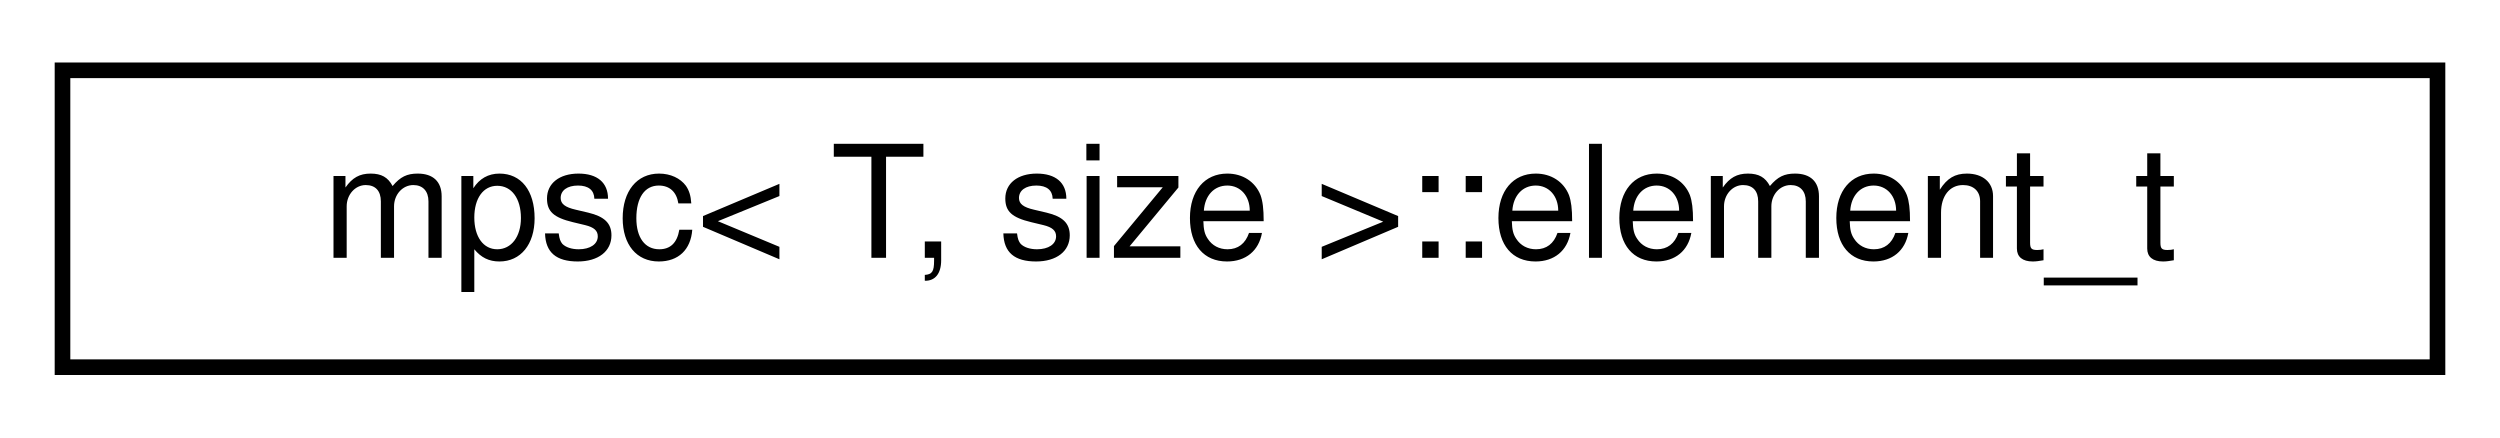
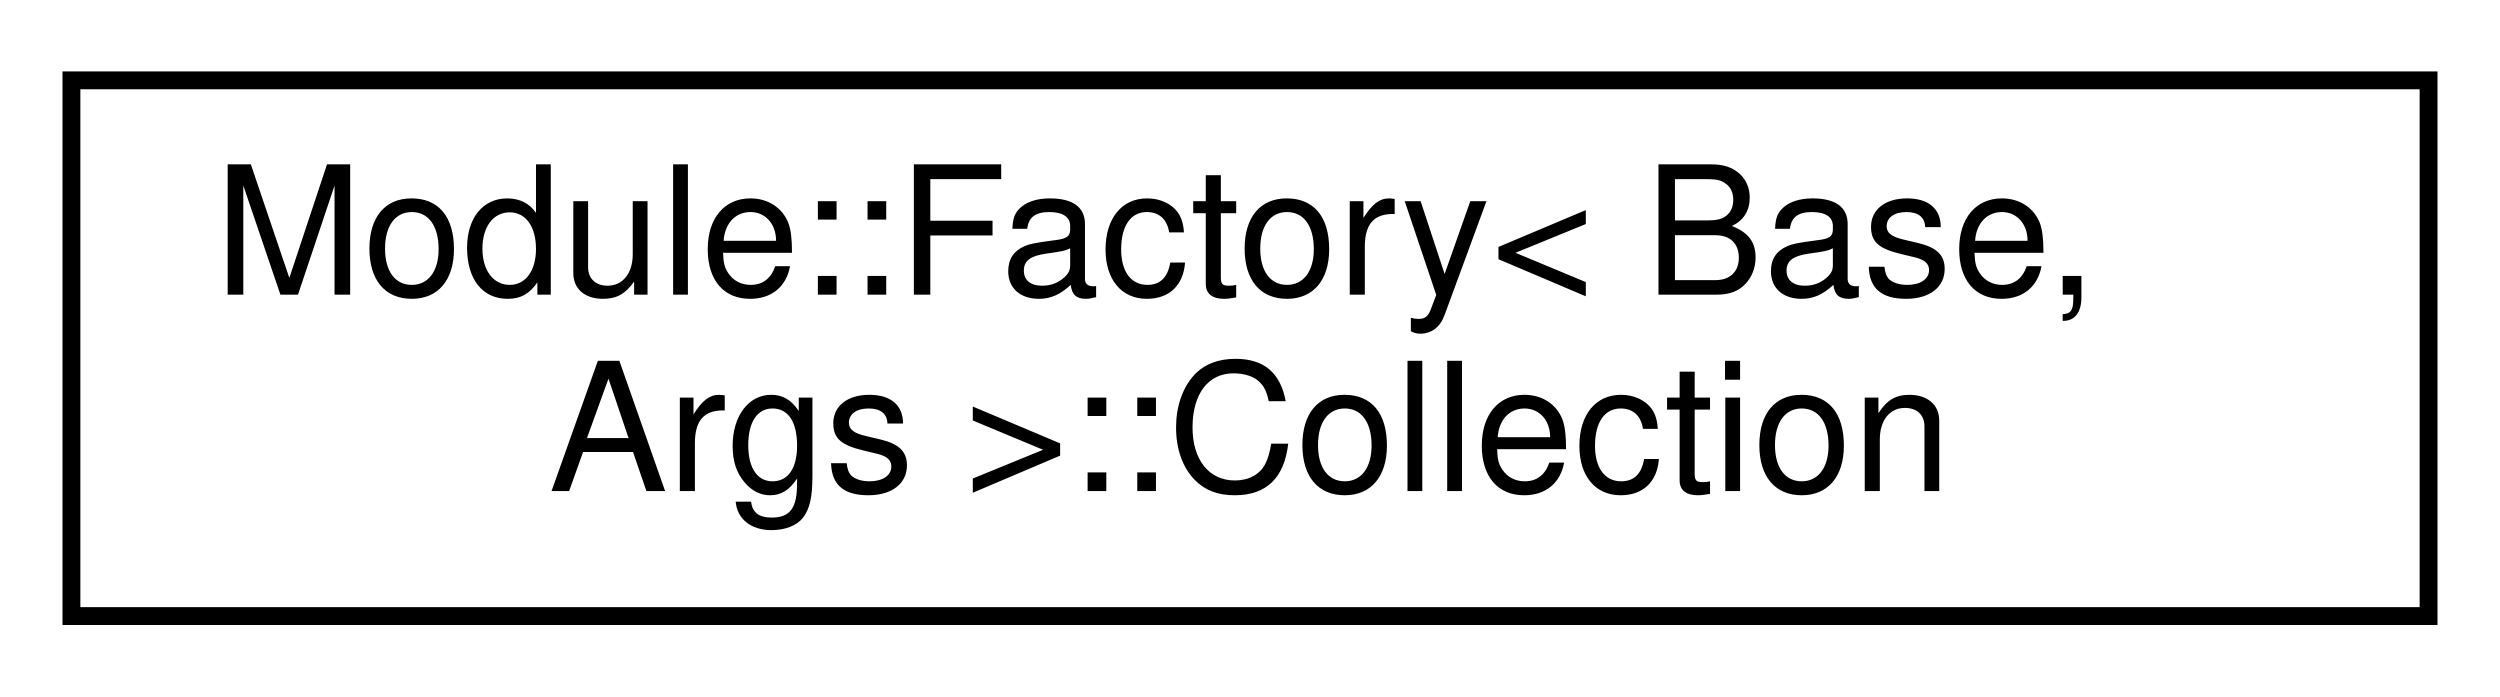
- <svg xmlns="http://www.w3.org/2000/svg" xmlns:xlink="http://www.w3.org/1999/xlink" width="160pt" height="28pt" viewBox="0.00 0.00 160.00 28.00">
-   <g id="graph0" class="graph" transform="scale(1 1) rotate(0) translate(4 24)">
+ <svg xmlns="http://www.w3.org/2000/svg" xmlns:xlink="http://www.w3.org/1999/xlink" width="140pt" height="39pt" viewBox="0.00 0.00 140.00 39.00">
+   <g id="graph0" class="graph" transform="scale(1 1) rotate(0) translate(4 35)">
    <g id="node1" class="node">
      <g id="a_node1">
-         <a xlink:href="structmpsc_1_1element__t.html" target="_top" xlink:title=" ">
-           <polygon fill="none" stroke="black" points="0,-0.5 0,-19.5 152,-19.5 152,-0.5 0,-0.5" />
-           <text text-anchor="middle" x="76" y="-7.5" font-family="Helvetica,sans-Serif" font-size="10.00">mpsc&lt; T, size &gt;::element_t</text>
+         <a xlink:href="classModule_1_1Factory_1_1Collection.html" target="_top" xlink:title=" ">
+           <polygon fill="none" stroke="black" points="0,-0.5 0,-30.5 132,-30.5 132,-0.5 0,-0.5" />
+           <text text-anchor="start" x="8" y="-18.5" font-family="Helvetica,sans-Serif" font-size="10.00">Module::Factory&lt; Base,</text>
+           <text text-anchor="middle" x="66" y="-7.5" font-family="Helvetica,sans-Serif" font-size="10.00"> Args &gt;::Collection</text>
        </a>
      </g>
    </g>
  </g>
</svg>
